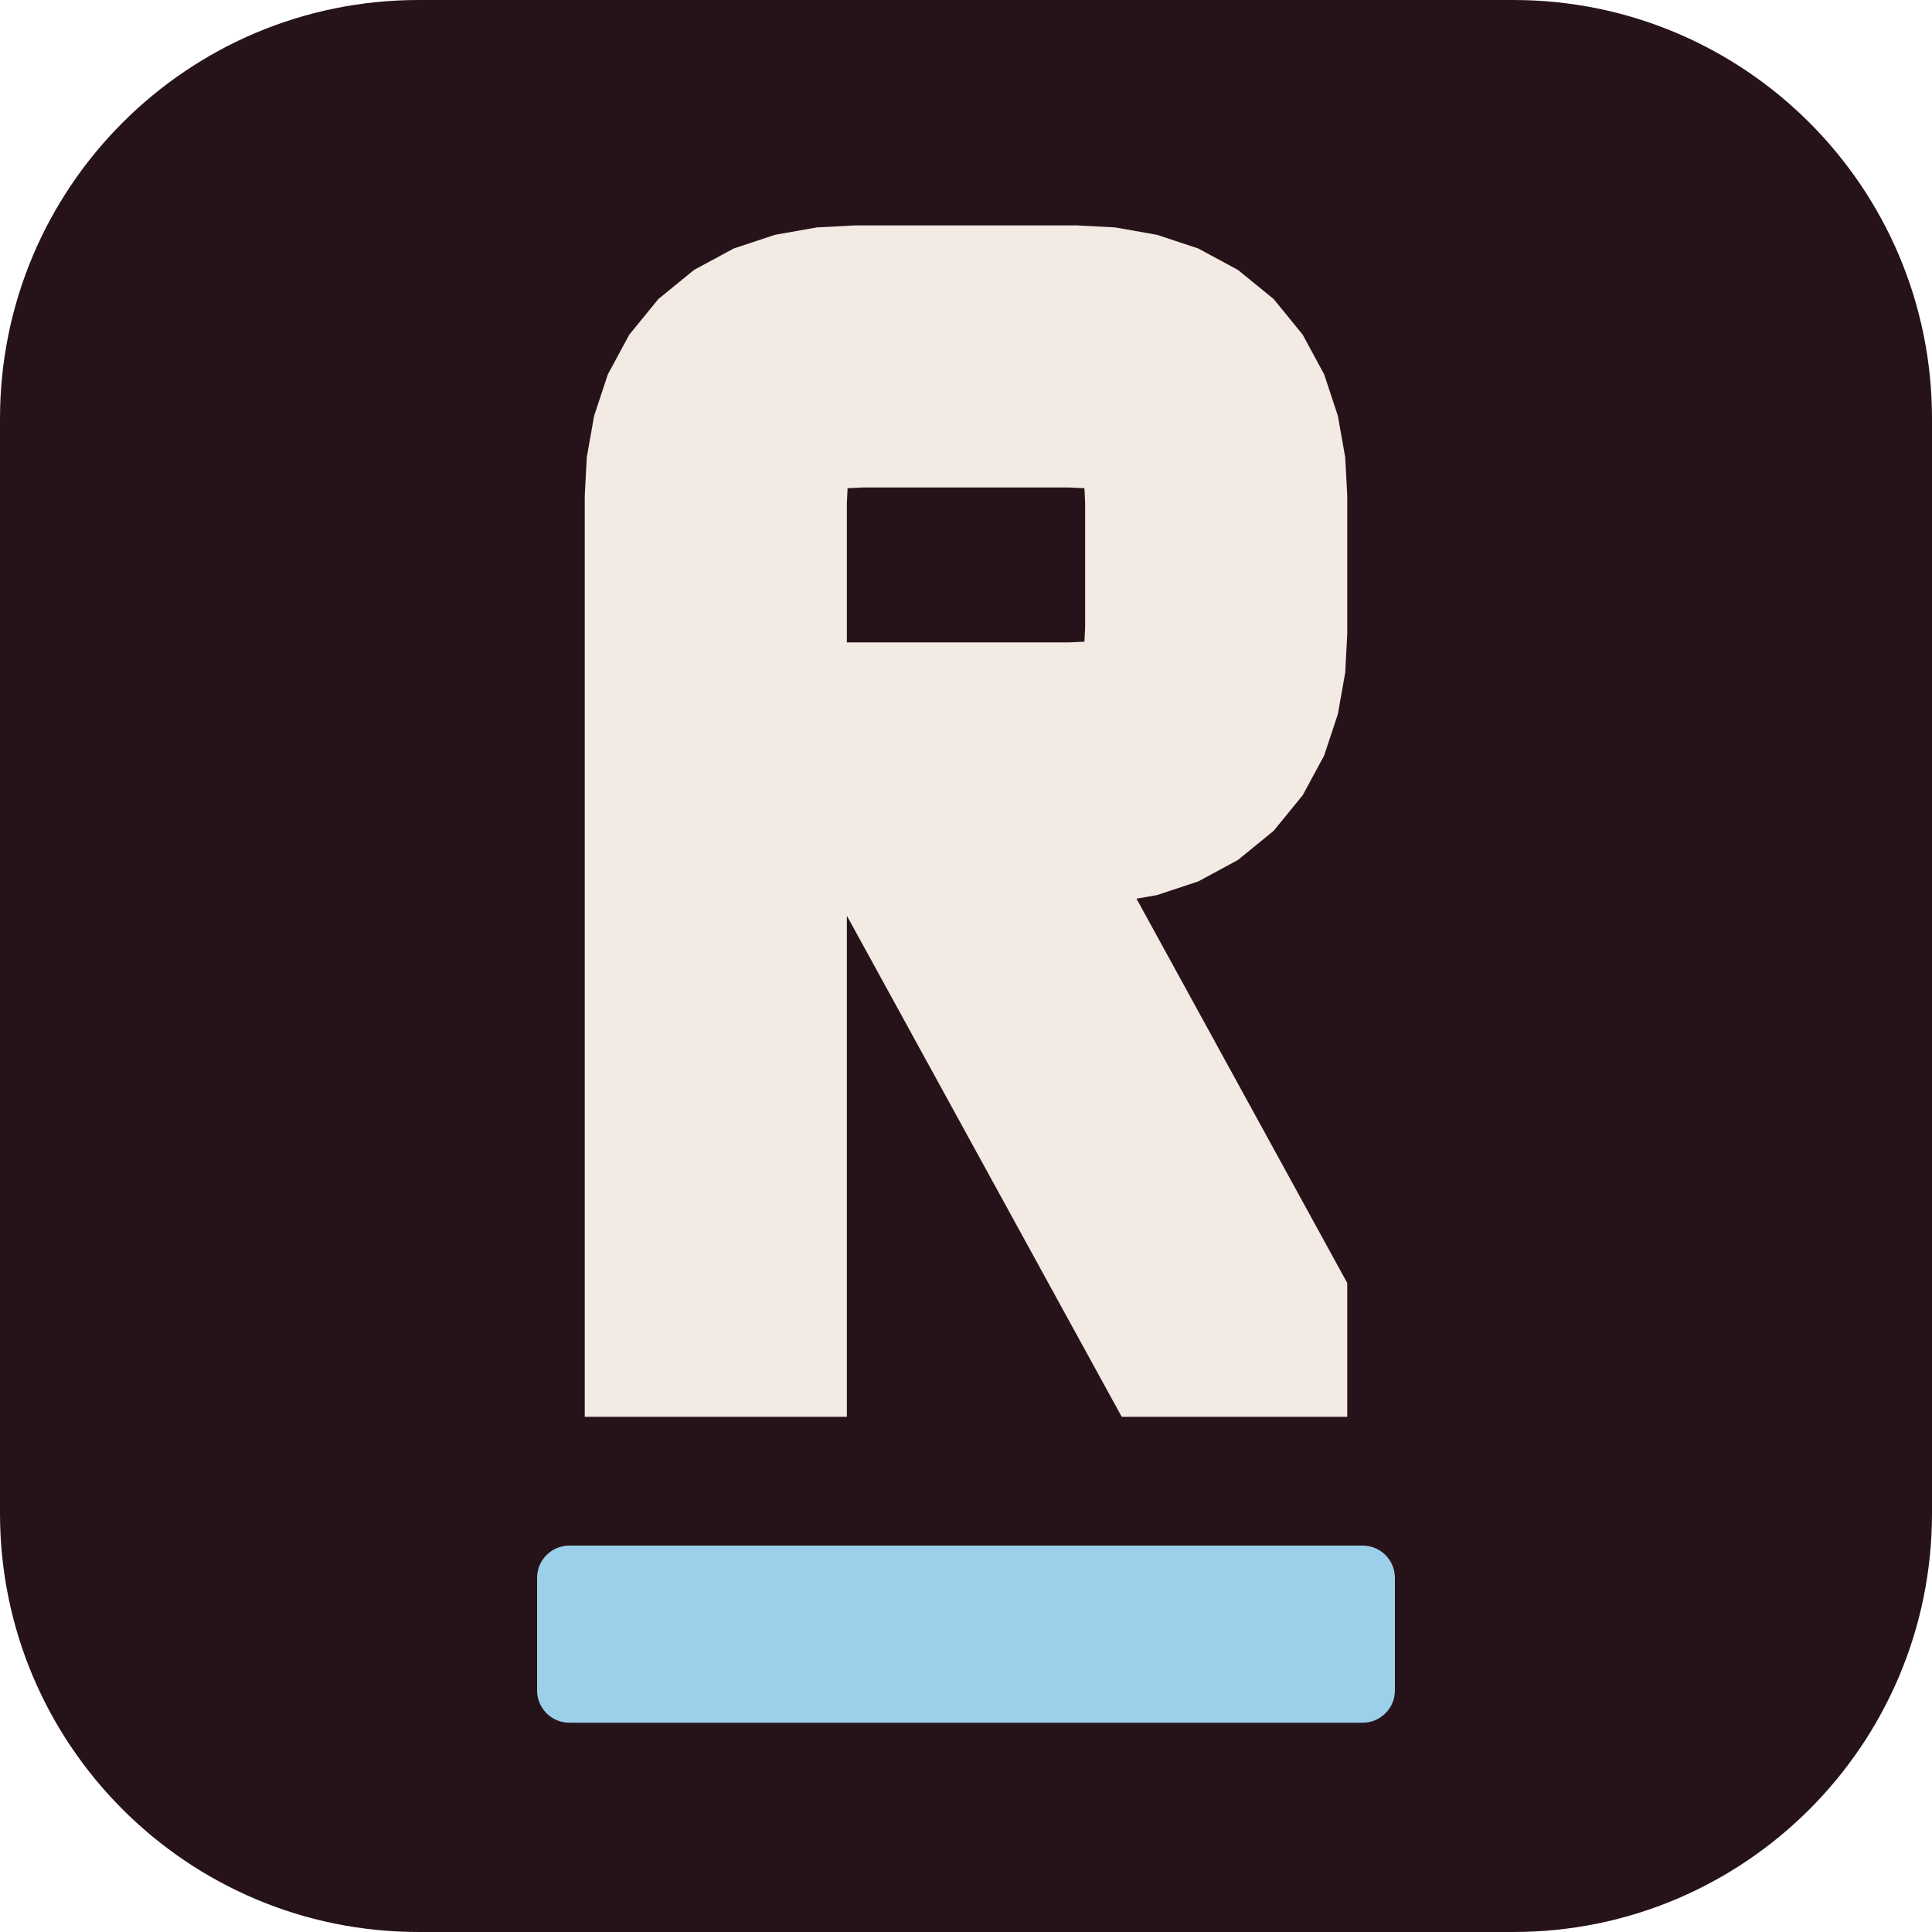
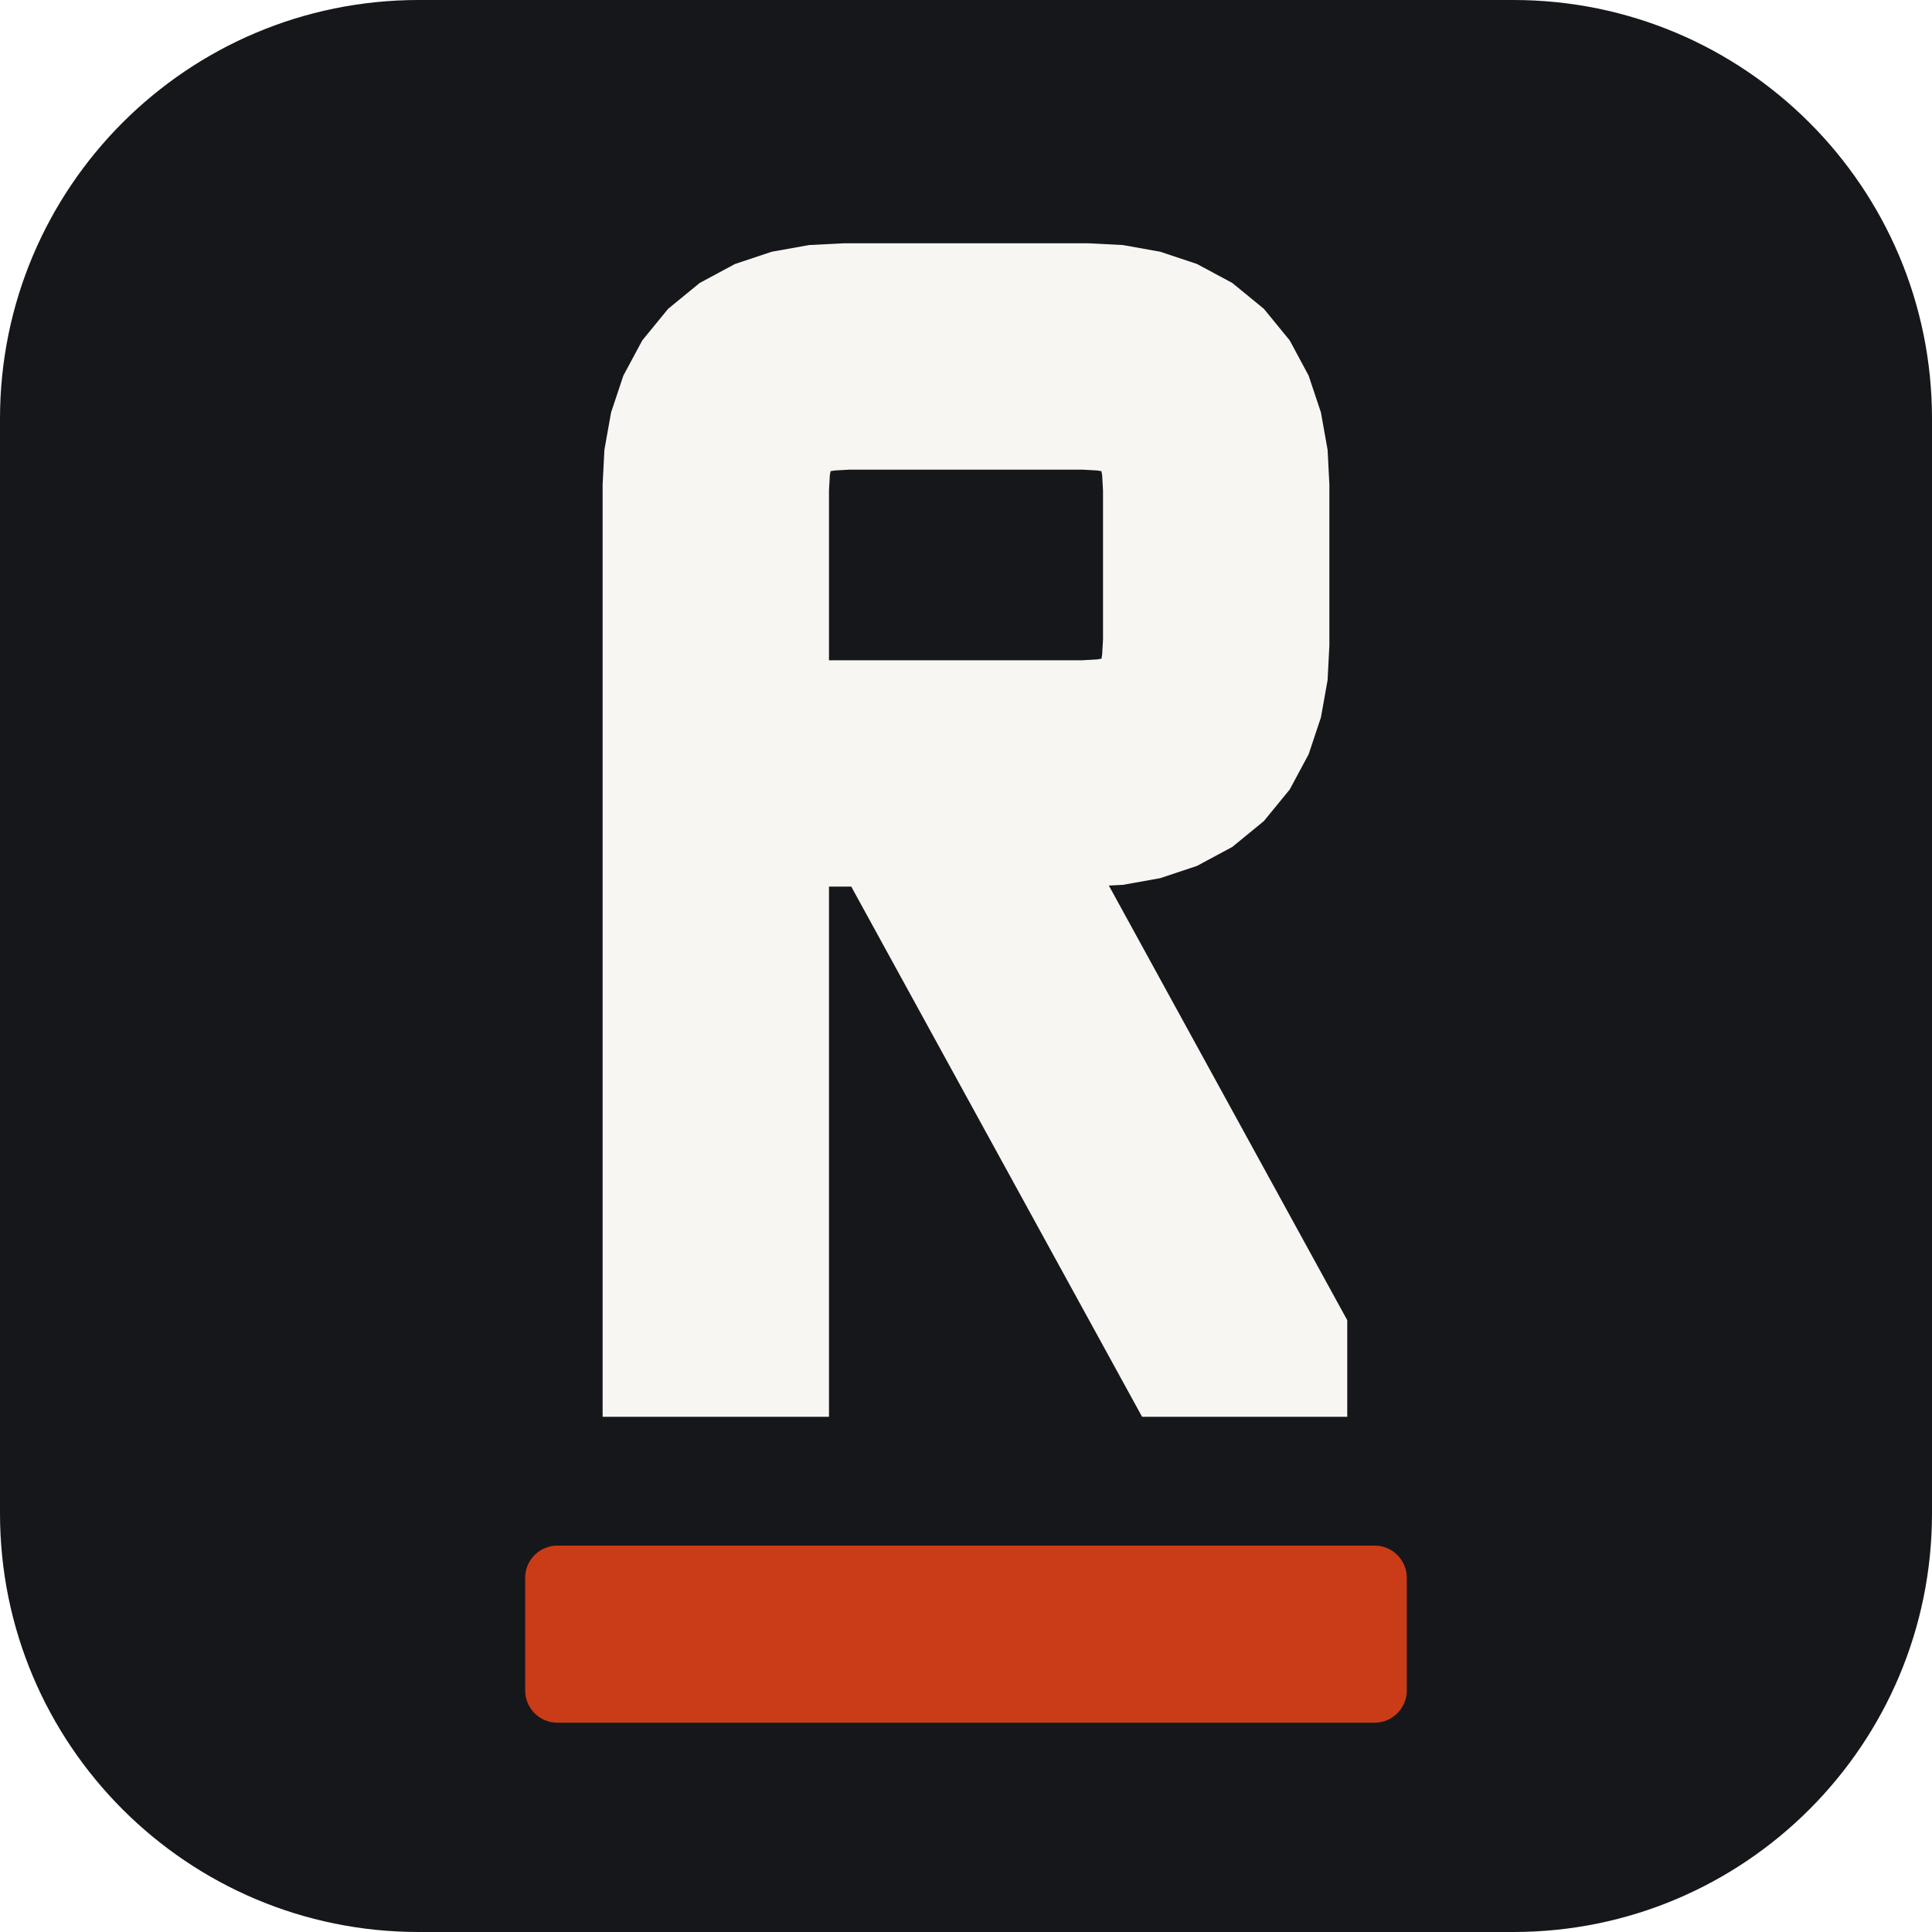
<svg xmlns="http://www.w3.org/2000/svg" viewBox="0 0 120 120">
-   <rect width="120" height="120" rx="26" fill="#26131A" />
-   <path transform="translate(33.36 14) scale(0.74)" d="M26.00 57.94 L26.00 100.00 L4.00 100.00 L4.00 22.71 L4.17 19.47 L4.79 15.97 L5.94 12.50 L7.74 9.17 L10.18 6.18 L13.17 3.74 L16.50 1.94 L19.97 0.79 L23.47 0.17 L26.71 0.00 L45.29 0.00 L48.53 0.17 L52.03 0.79 L55.50 1.94 L58.83 3.74 L61.82 6.18 L64.26 9.17 L66.06 12.50 L67.21 15.97 L67.83 19.47 L68.00 22.71 L68.00 34.29 L67.83 37.53 L67.21 41.03 L66.06 44.50 L64.26 47.83 L61.82 50.82 L58.83 53.26 L55.50 55.06 L52.03 56.21 L50.31 56.51 L68.00 88.77 L68.00 100.00 L49.07 100.00 Z M45.94 34.94 L46.00 33.71 L46.00 23.29 L45.94 22.06 L44.71 22.00 L27.29 22.00 L26.06 22.06 L26.00 23.29 L26.00 35.00 L44.71 35.00 Z" fill="#F3EBE3" />
-   <rect x="33.36" y="96.00" width="53.28" height="11" rx="2" fill="#9CCFEA" />
+   <rect width="120" height="120" rx="26" fill="#16171B" />
+   <path transform="translate(32.62 14) scale(0.74)" d="M27.37 55.50 L25.50 55.50 L25.50 100.00 L6.50 100.00 L6.50 21.75 L6.65 18.83 L7.21 15.70 L8.24 12.61 L9.83 9.65 L12.00 7.00 L14.65 4.83 L17.61 3.24 L20.70 2.21 L23.83 1.65 L26.75 1.50 L47.25 1.50 L50.17 1.65 L53.30 2.21 L56.39 3.24 L59.35 4.83 L62.00 7.00 L64.17 9.65 L65.76 12.61 L66.79 15.70 L67.35 18.83 L67.50 21.75 L67.50 35.25 L67.35 38.17 L66.79 41.30 L65.76 44.39 L64.17 47.35 L62.00 50.00 L59.35 52.17 L56.39 53.76 L53.30 54.79 L50.17 55.35 L48.99 55.41 L69.00 91.89 L69.00 100.00 L51.78 100.00 Z M48.01 36.43 L48.37 36.37 L48.43 36.01 L48.50 34.75 L48.50 22.25 L48.43 20.99 L48.37 20.63 L48.01 20.57 L46.75 20.50 L27.25 20.50 L25.99 20.57 L25.63 20.63 L25.57 20.99 L25.50 22.25 L25.50 36.50 L46.75 36.50 Z" fill="#F7F6F2" />
+   <rect x="32.62" y="96.00" width="54.76" height="11" rx="2" fill="#C93C17" />
</svg>
